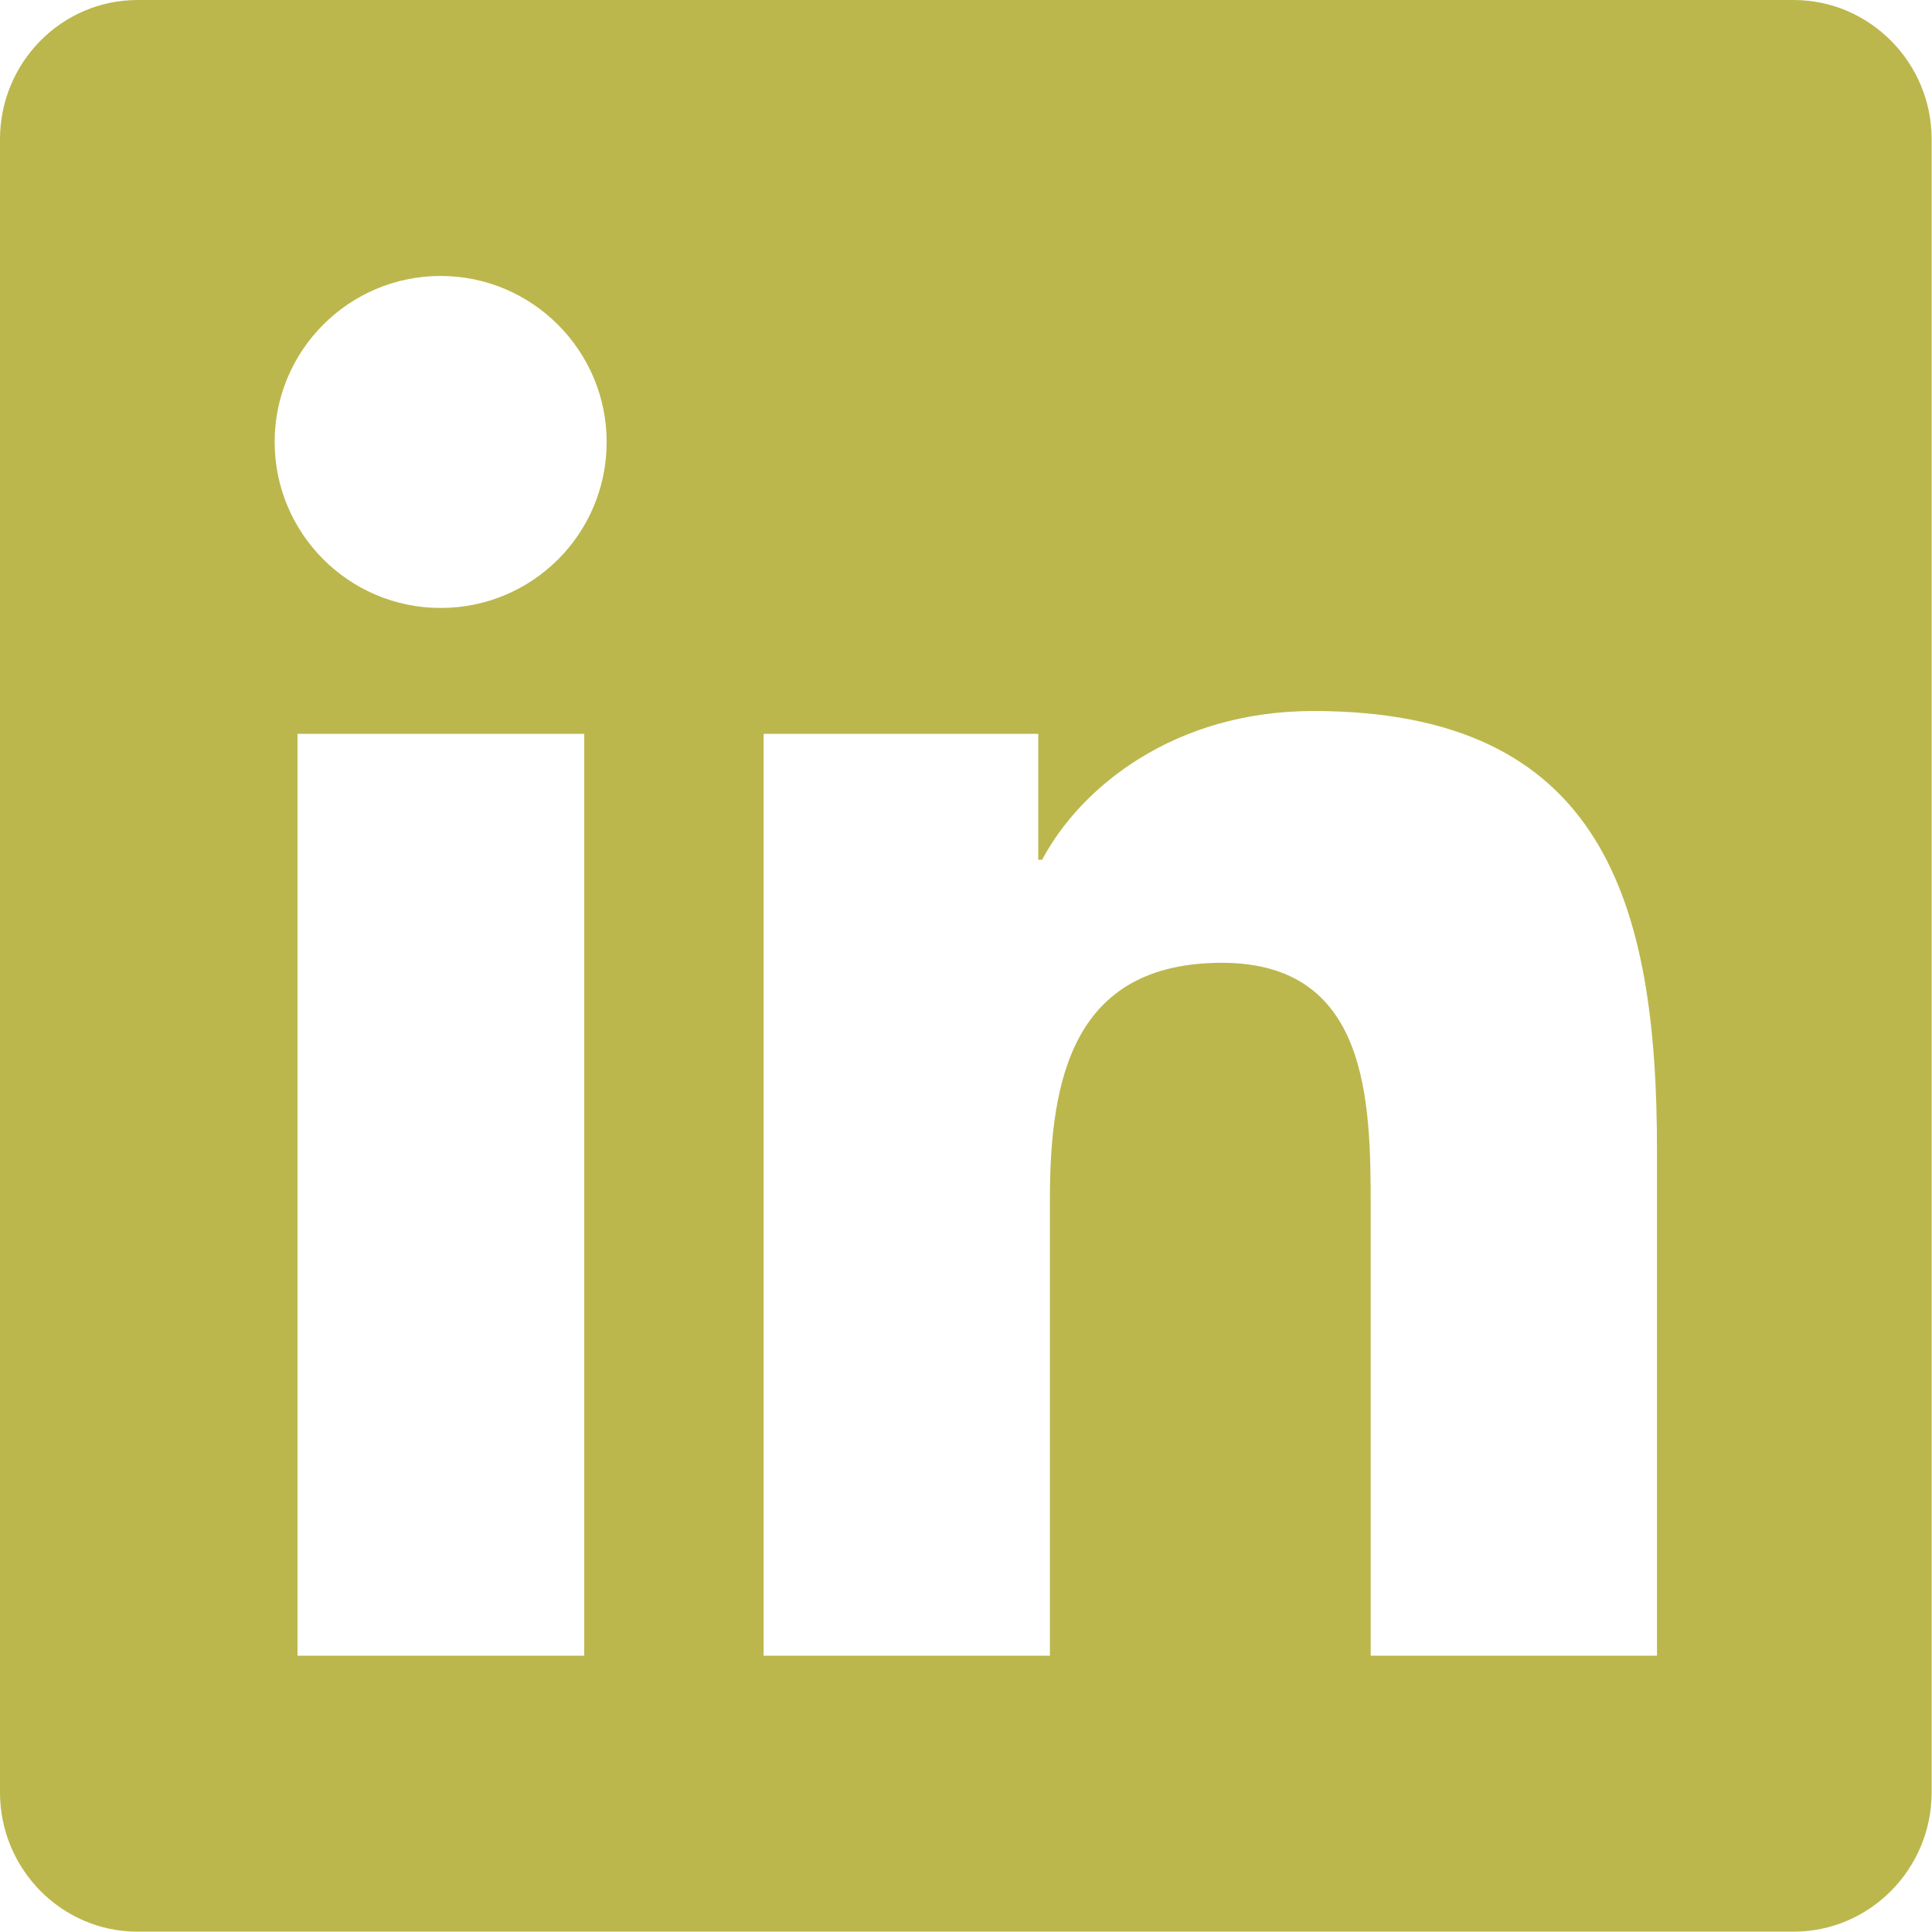
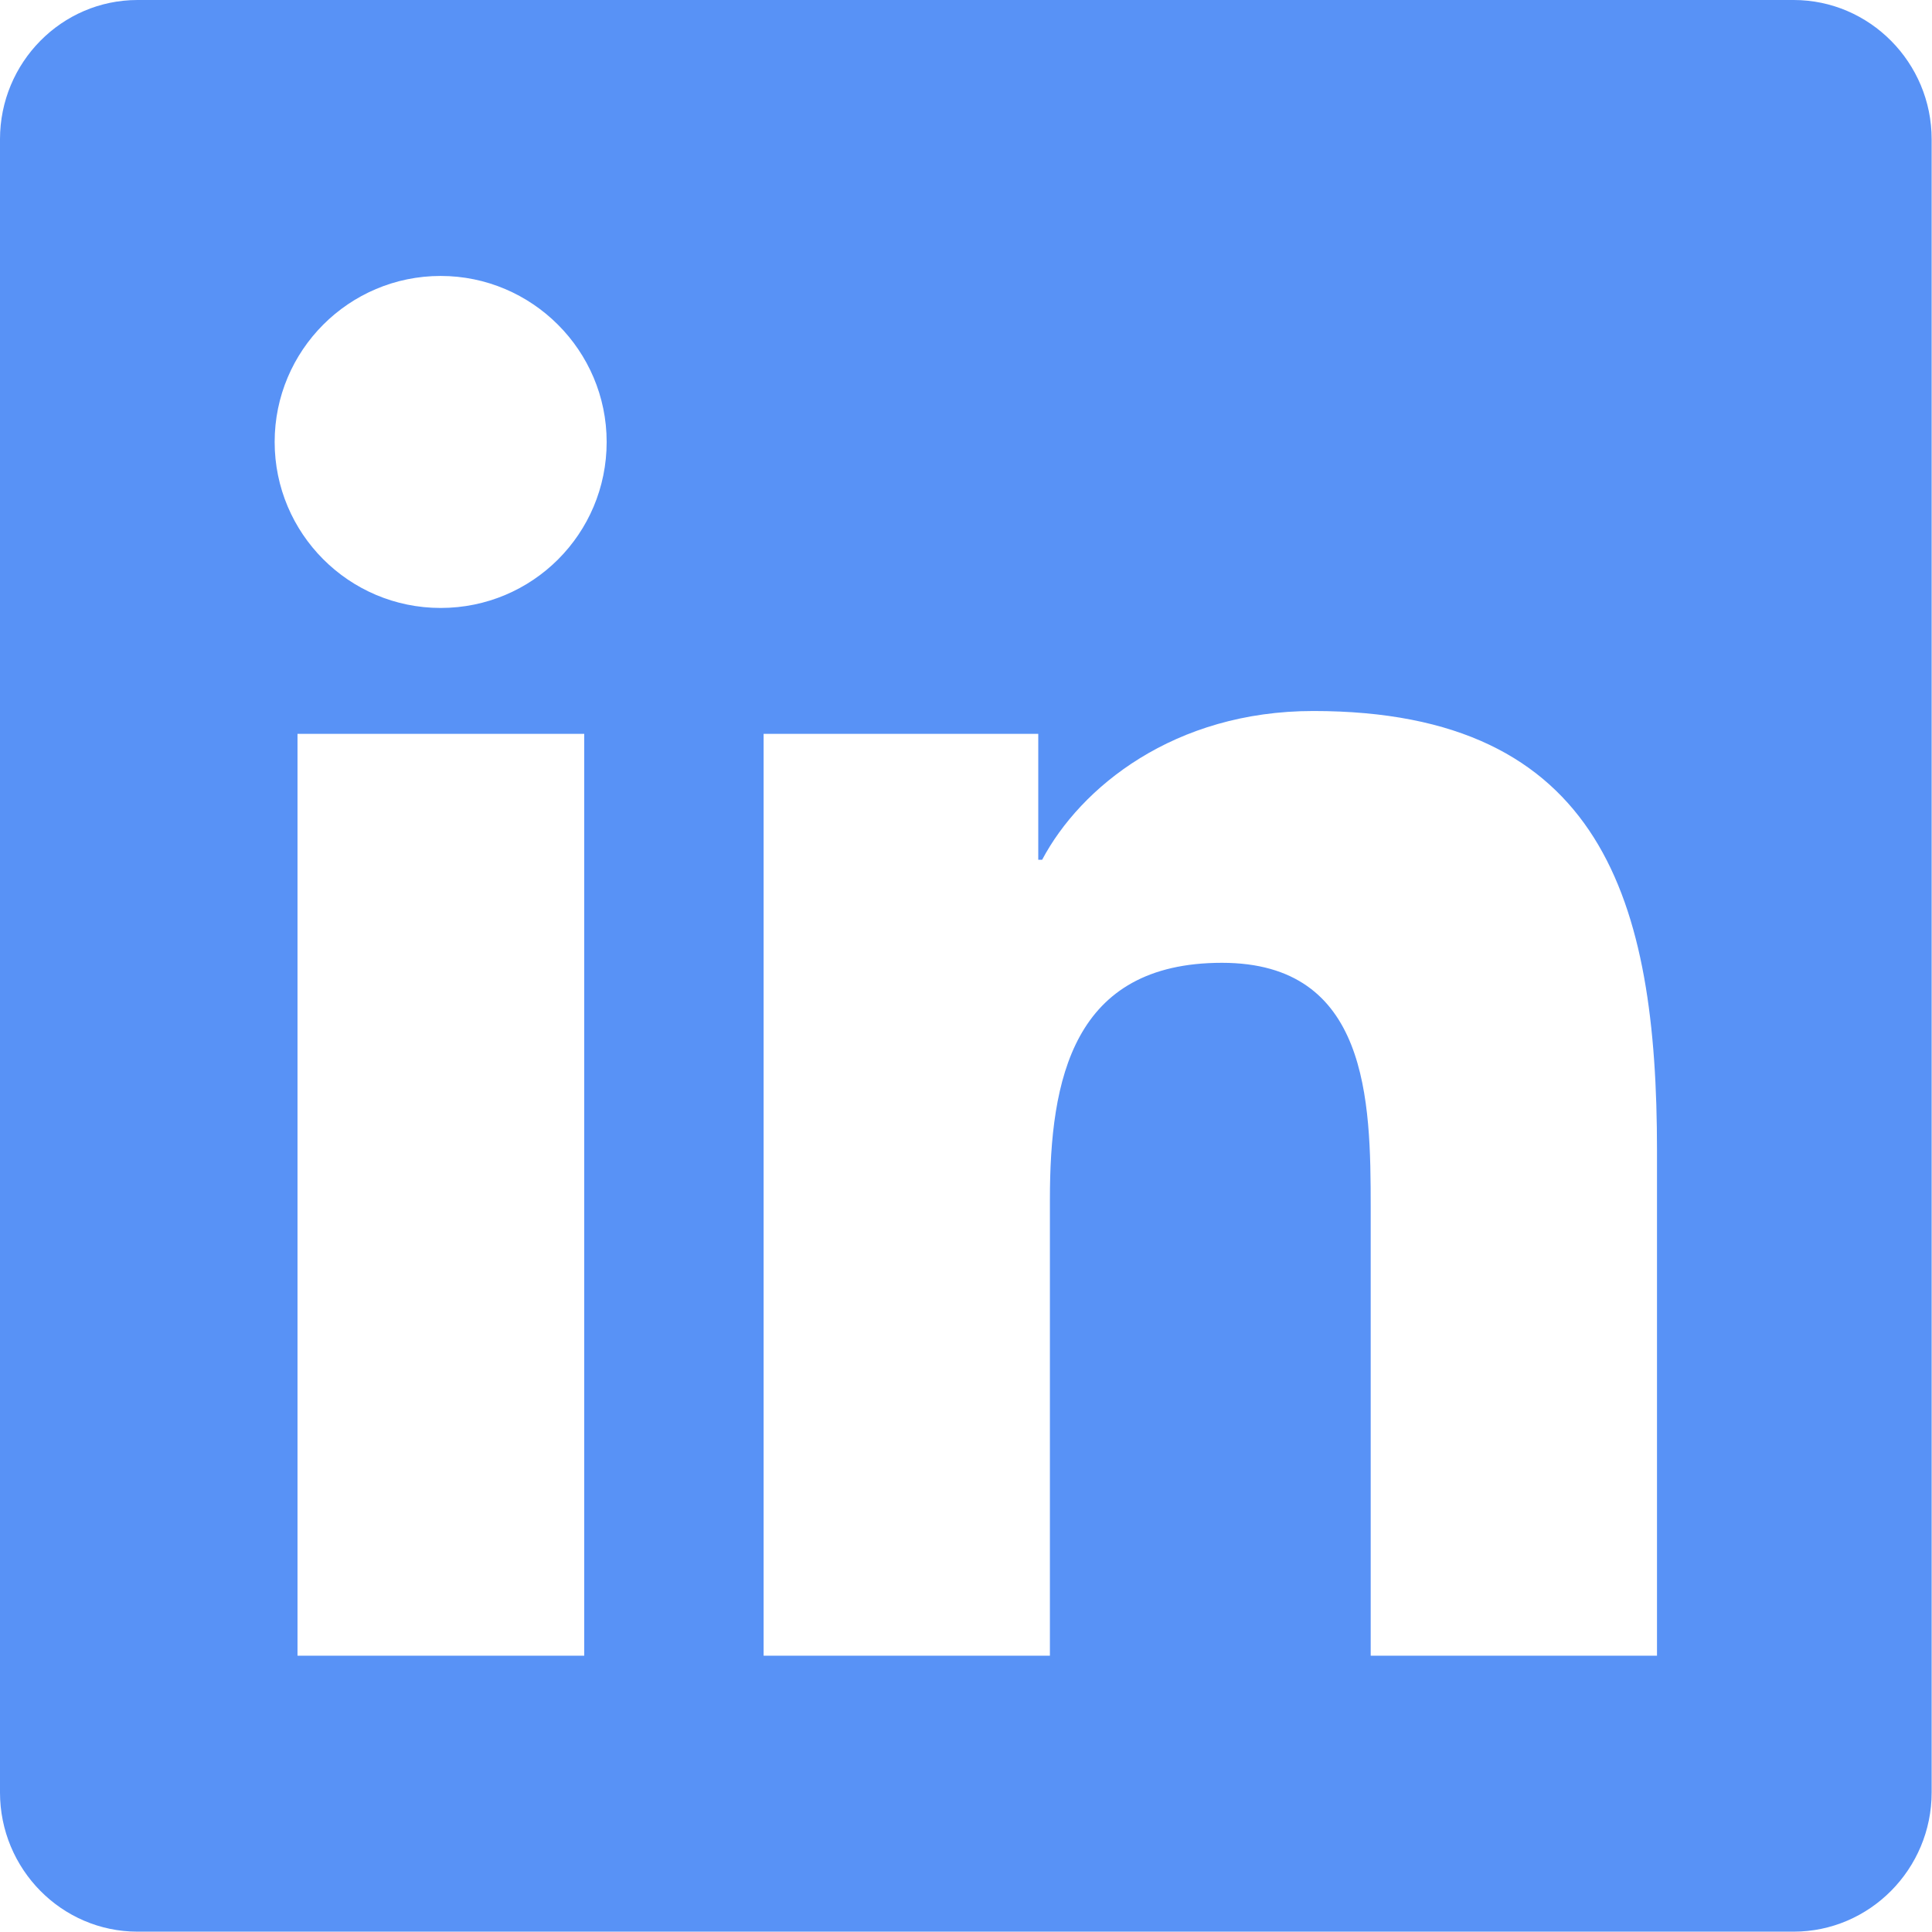
<svg xmlns="http://www.w3.org/2000/svg" width="100%" height="100%" viewBox="0 0 1867 1867" version="1.1" xml:space="preserve" style="fill-rule:evenodd;clip-rule:evenodd;stroke-linejoin:round;stroke-miterlimit:2;">
-   <path d="M1733.33,0l-1600.42,0c-73.334,0 -132.917,60.417 -132.917,134.583l-0,1597.5c-0,74.167 59.583,134.584 132.917,134.584l1600.42,-0c73.334,-0 133.334,-60.417 133.334,-134.584l-0,-1597.5c-0,-74.166 -60,-134.583 -133.334,-134.583Zm-1168.75,1600l-277.083,0l-0,-890.833l277.083,-0l0,890.833Zm-138.75,-1012.5c-88.75,0 -160.416,-72.083 -160.416,-160.417c-0,-88.333 71.666,-160.416 160.416,-160.416c88.334,-0 160.417,72.083 160.417,160.416c-0,88.75 -71.667,160.417 -160.417,160.417Zm1175.42,1012.5l-276.667,0l0,-433.333c0,-103.334 -2.083,-236.25 -143.75,-236.25c-144.166,-0 -166.25,112.5 -166.25,228.75l0,440.833l-276.666,0l-0,-890.833l265.416,-0l0,121.666l3.75,0c37.084,-70 127.5,-143.75 262.084,-143.75c280,0 332.083,184.584 332.083,424.584l-0,488.333Z" style="fill:#bbb74c;fill-rule:nonzero;" />
+   <path d="M1733.33,0l-1600.42,0c-73.334,0 -132.917,60.417 -132.917,134.583l-0,1597.5c-0,74.167 59.583,134.584 132.917,134.584l1600.42,-0c73.334,-0 133.334,-60.417 133.334,-134.584l-0,-1597.5c-0,-74.166 -60,-134.583 -133.334,-134.583Zm-1168.75,1600l-277.083,0l-0,-890.833l277.083,-0l0,890.833Zm-138.75,-1012.5c-88.75,0 -160.416,-72.083 -160.416,-160.417c-0,-88.333 71.666,-160.416 160.416,-160.416c88.334,-0 160.417,72.083 160.417,160.416c-0,88.75 -71.667,160.417 -160.417,160.417Zm1175.42,1012.5l-276.667,0l0,-433.333c0,-103.334 -2.083,-236.25 -143.75,-236.25c-144.166,-0 -166.25,112.5 -166.25,228.75l0,440.833l-276.666,0l-0,-890.833l265.416,-0l0,121.666l3.75,0c37.084,-70 127.5,-143.75 262.084,-143.75c280,0 332.083,184.584 332.083,424.584l-0,488.333Z" style="fill:#5892F6;fill-rule:nonzero;" />
</svg>
